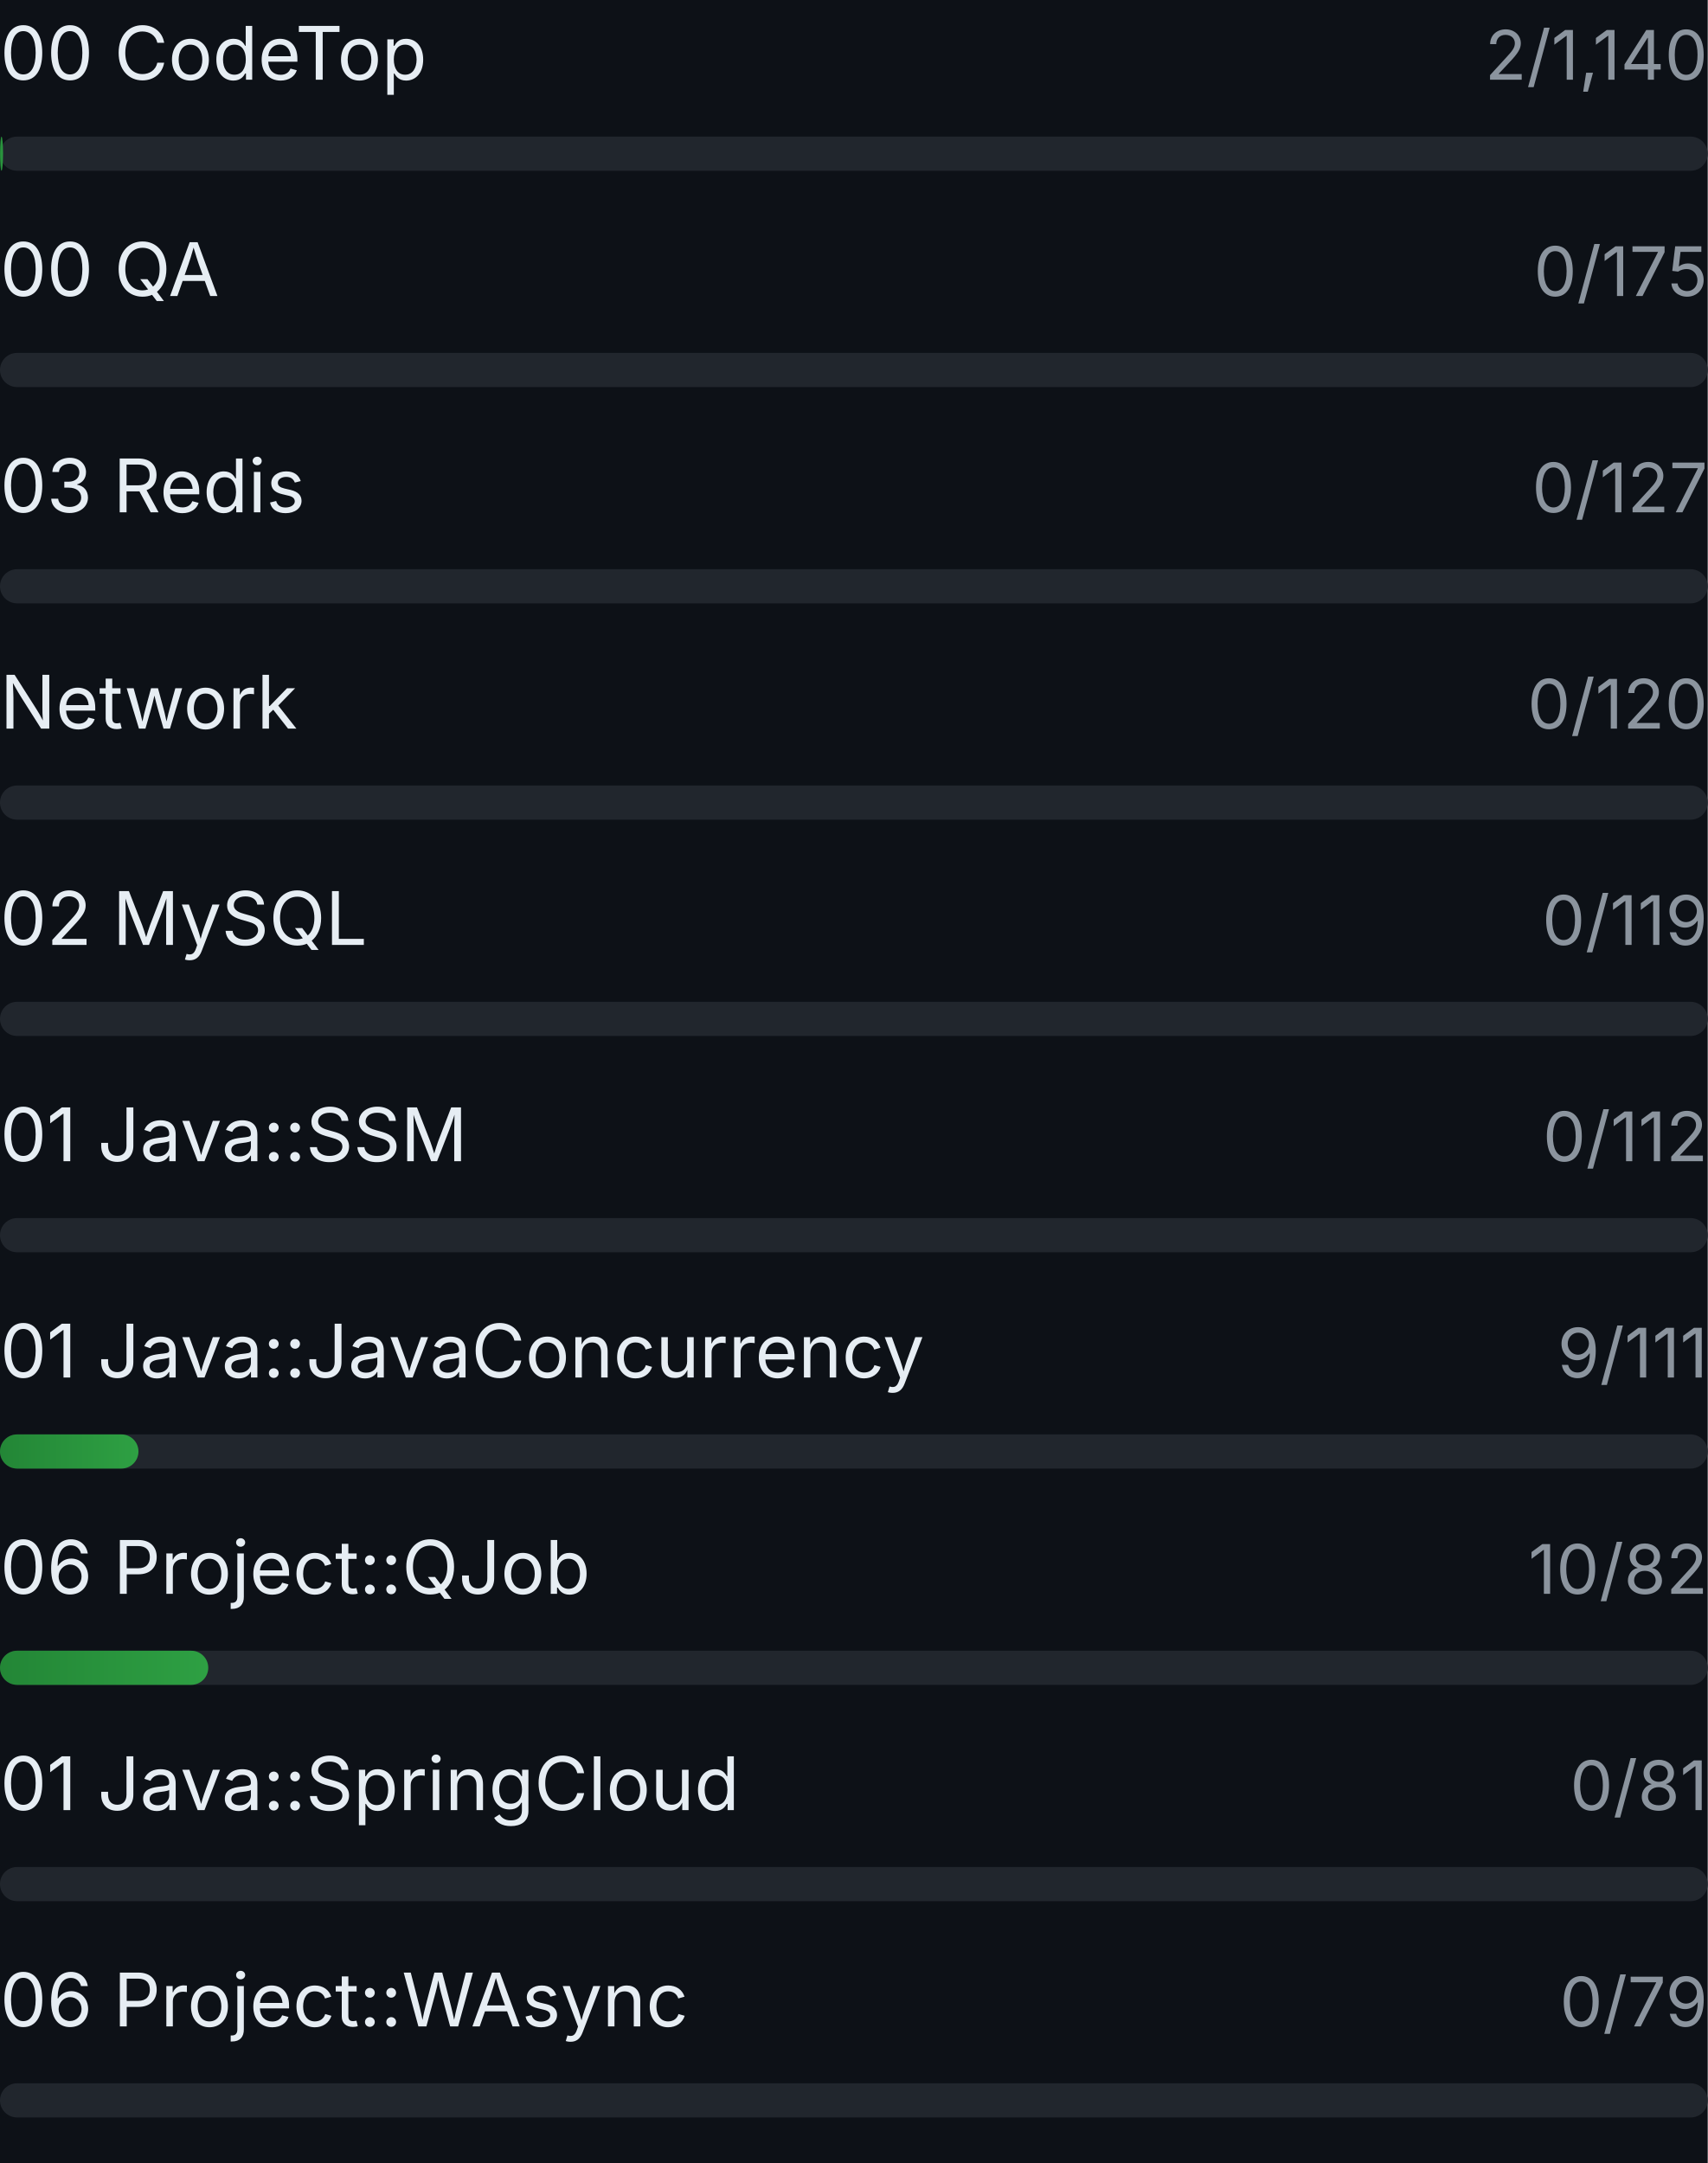
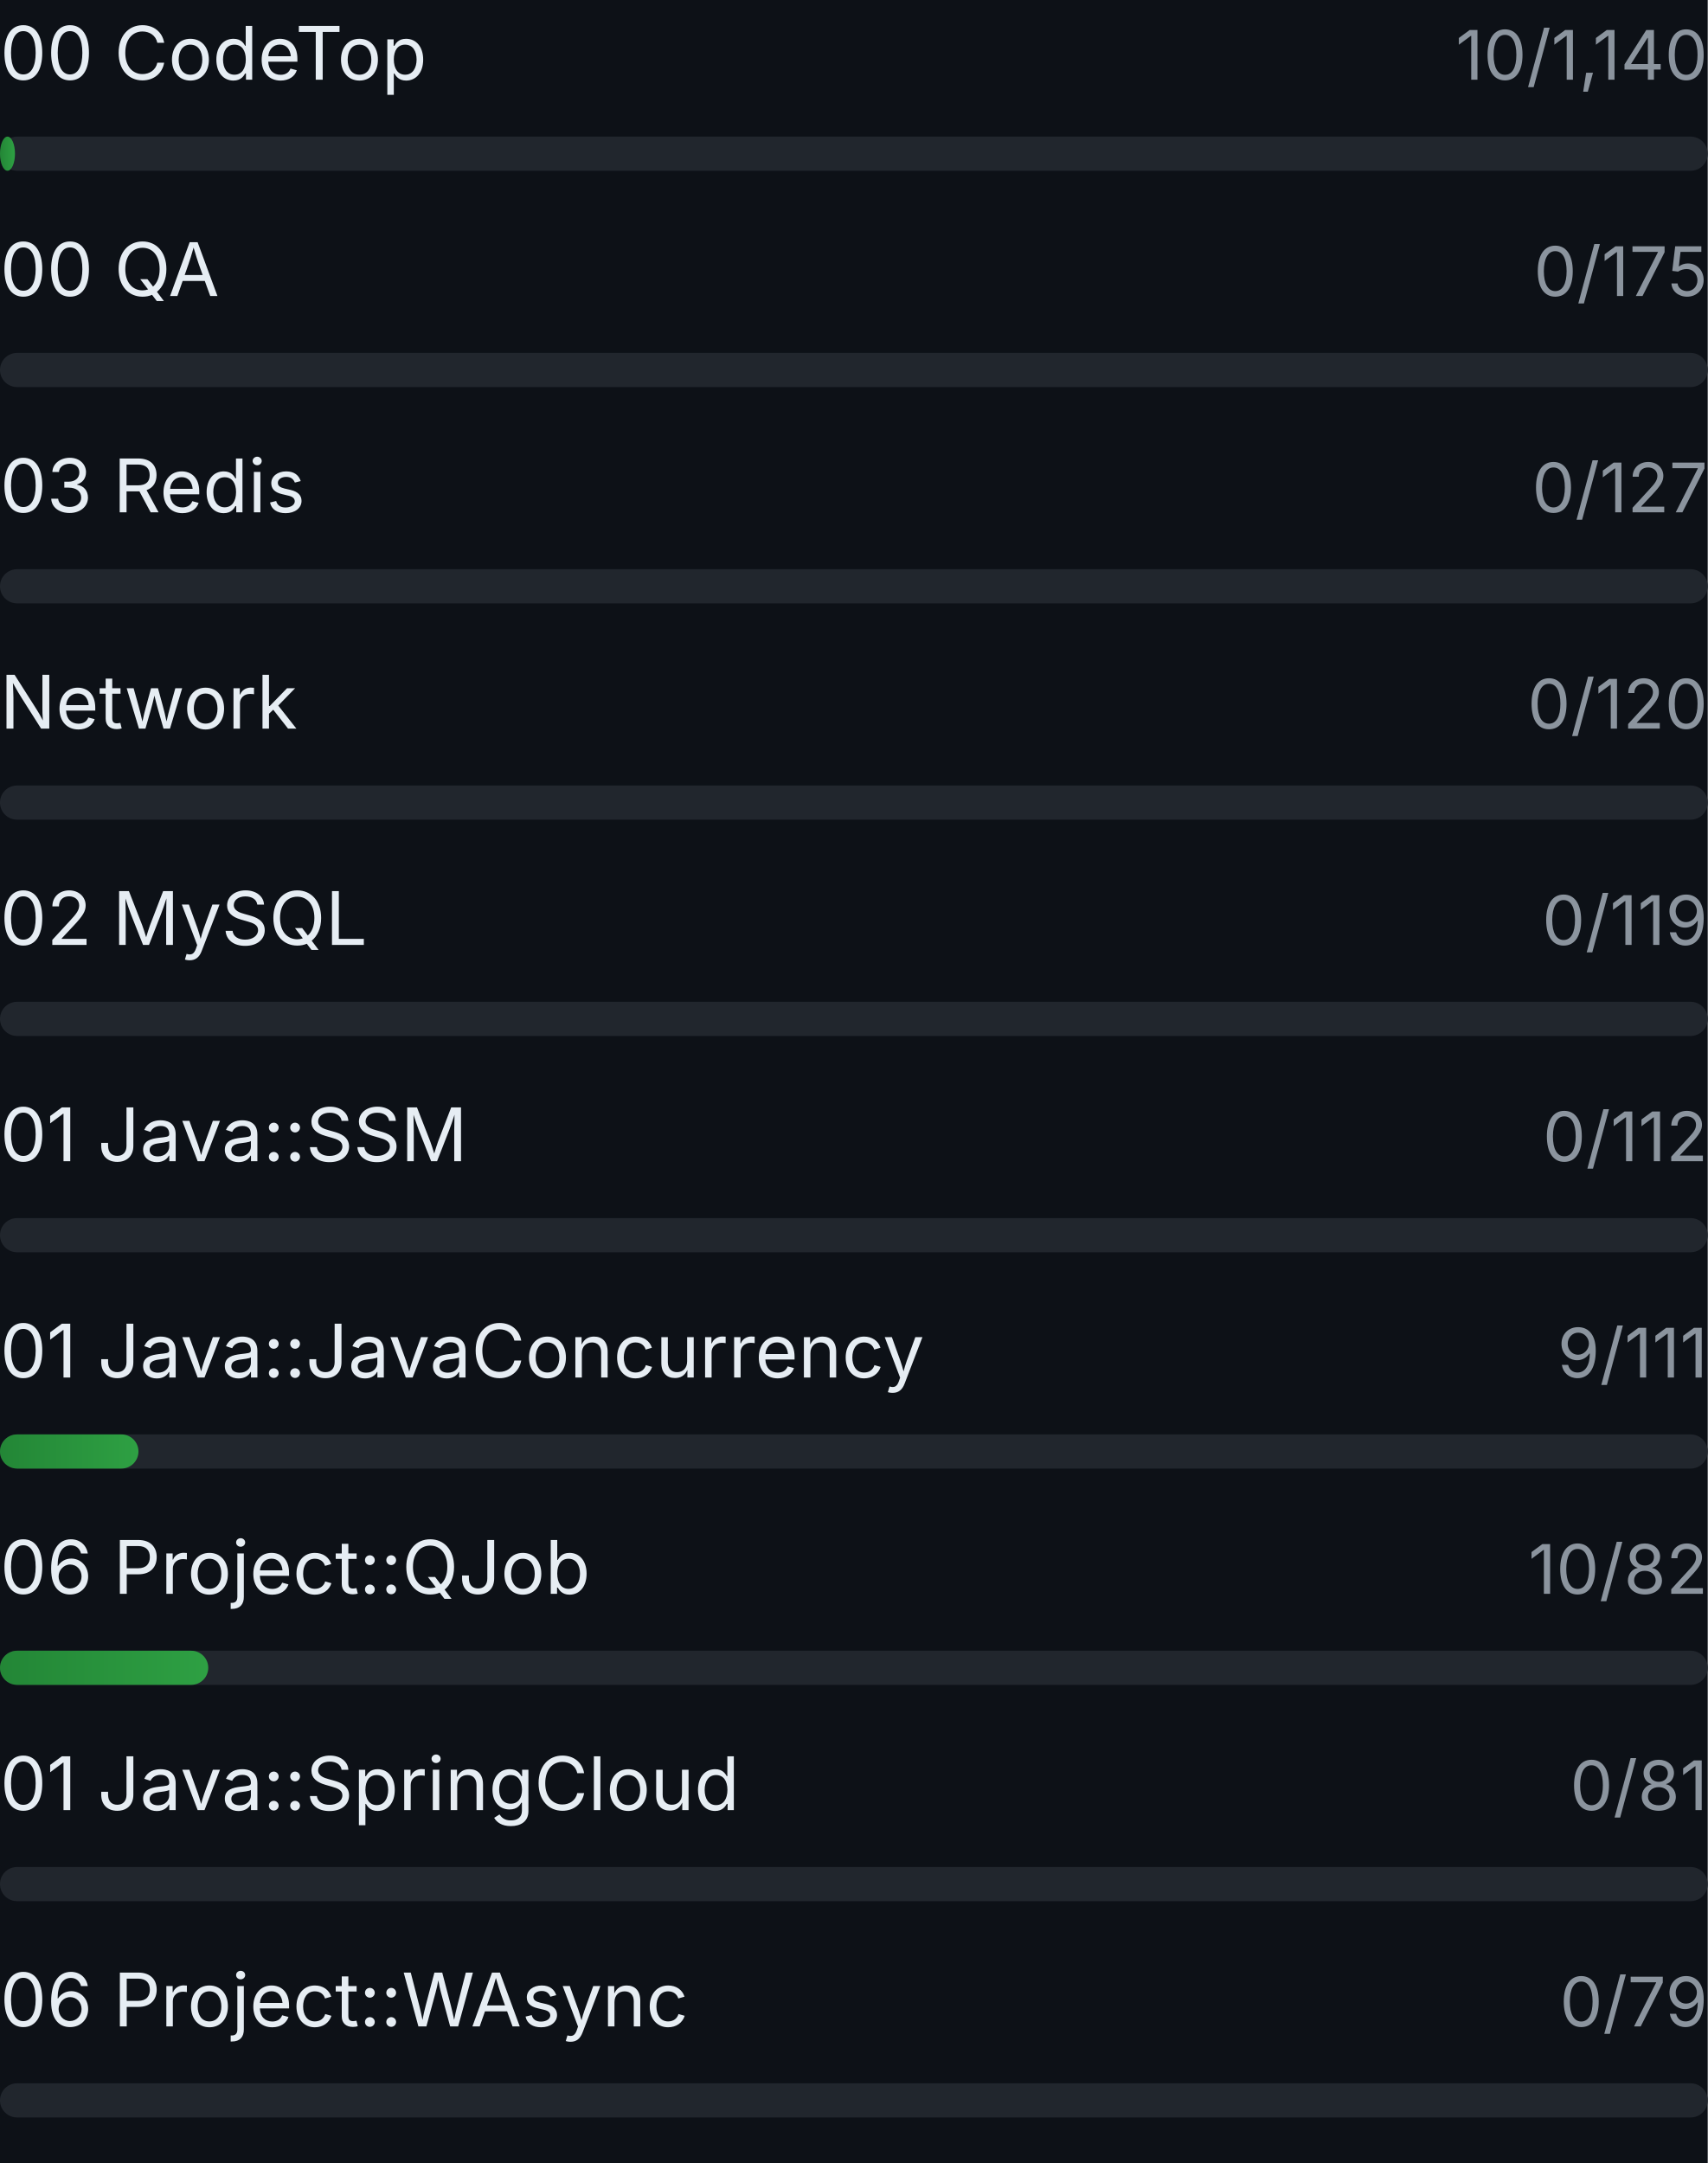
<svg xmlns="http://www.w3.org/2000/svg" width="300" height="380">
  <defs>
    <linearGradient id="barGrad" x1="0%" y1="0%" x2="100%" y2="0%">
      <stop offset="0%" style="stop-color:#238636" />
      <stop offset="100%" style="stop-color:#2ea043" />
    </linearGradient>
  </defs>
  <rect width="300" height="380" fill="#0d1117" />
  <text x="0" y="14" font-family="system-ui, -apple-system, sans-serif" font-size="13" fill="#e6edf3">00 CodeTop</text>
-   <text x="300" y="14" text-anchor="end" font-family="system-ui, -apple-system, sans-serif" font-size="12" fill="#8b949e">2/1,140</text>
+   <text x="300" y="14" text-anchor="end" font-family="system-ui, -apple-system, sans-serif" font-size="12" fill="#8b949e">10/1,140</text>
  <rect x="0" y="24" width="300" height="6" fill="#21262d" rx="3" />
-   <rect x="0" y="24" width="0.526" height="6" fill="url(#barGrad)" rx="3" />
+   <rect x="0" y="24" width="2.632" height="6" fill="url(#barGrad)" rx="3" />
  <text x="0" y="52" font-family="system-ui, -apple-system, sans-serif" font-size="13" fill="#e6edf3">00 QA</text>
  <text x="300" y="52" text-anchor="end" font-family="system-ui, -apple-system, sans-serif" font-size="12" fill="#8b949e">0/175</text>
  <rect x="0" y="62" width="300" height="6" fill="#21262d" rx="3" />
  <text x="0" y="90" font-family="system-ui, -apple-system, sans-serif" font-size="13" fill="#e6edf3">03 Redis</text>
  <text x="300" y="90" text-anchor="end" font-family="system-ui, -apple-system, sans-serif" font-size="12" fill="#8b949e">0/127</text>
  <rect x="0" y="100" width="300" height="6" fill="#21262d" rx="3" />
  <text x="0" y="128" font-family="system-ui, -apple-system, sans-serif" font-size="13" fill="#e6edf3">Network</text>
  <text x="300" y="128" text-anchor="end" font-family="system-ui, -apple-system, sans-serif" font-size="12" fill="#8b949e">0/120</text>
  <rect x="0" y="138" width="300" height="6" fill="#21262d" rx="3" />
  <text x="0" y="166" font-family="system-ui, -apple-system, sans-serif" font-size="13" fill="#e6edf3">02 MySQL</text>
  <text x="300" y="166" text-anchor="end" font-family="system-ui, -apple-system, sans-serif" font-size="12" fill="#8b949e">0/119</text>
  <rect x="0" y="176" width="300" height="6" fill="#21262d" rx="3" />
  <text x="0" y="204" font-family="system-ui, -apple-system, sans-serif" font-size="13" fill="#e6edf3">01 Java::SSM</text>
  <text x="300" y="204" text-anchor="end" font-family="system-ui, -apple-system, sans-serif" font-size="12" fill="#8b949e">0/112</text>
  <rect x="0" y="214" width="300" height="6" fill="#21262d" rx="3" />
  <text x="0" y="242" font-family="system-ui, -apple-system, sans-serif" font-size="13" fill="#e6edf3">01 Java::JavaConcurrency</text>
  <text x="300" y="242" text-anchor="end" font-family="system-ui, -apple-system, sans-serif" font-size="12" fill="#8b949e">9/111</text>
  <rect x="0" y="252" width="300" height="6" fill="#21262d" rx="3" />
  <rect x="0" y="252" width="24.324" height="6" fill="url(#barGrad)" rx="3" />
  <text x="0" y="280" font-family="system-ui, -apple-system, sans-serif" font-size="13" fill="#e6edf3">06 Project::QJob</text>
  <text x="300" y="280" text-anchor="end" font-family="system-ui, -apple-system, sans-serif" font-size="12" fill="#8b949e">10/82</text>
  <rect x="0" y="290" width="300" height="6" fill="#21262d" rx="3" />
  <rect x="0" y="290" width="36.585" height="6" fill="url(#barGrad)" rx="3" />
  <text x="0" y="318" font-family="system-ui, -apple-system, sans-serif" font-size="13" fill="#e6edf3">01 Java::SpringCloud</text>
  <text x="300" y="318" text-anchor="end" font-family="system-ui, -apple-system, sans-serif" font-size="12" fill="#8b949e">0/81</text>
  <rect x="0" y="328" width="300" height="6" fill="#21262d" rx="3" />
  <text x="0" y="356" font-family="system-ui, -apple-system, sans-serif" font-size="13" fill="#e6edf3">06 Project::WAsync</text>
  <text x="300" y="356" text-anchor="end" font-family="system-ui, -apple-system, sans-serif" font-size="12" fill="#8b949e">0/79</text>
  <rect x="0" y="366" width="300" height="6" fill="#21262d" rx="3" />
</svg>
